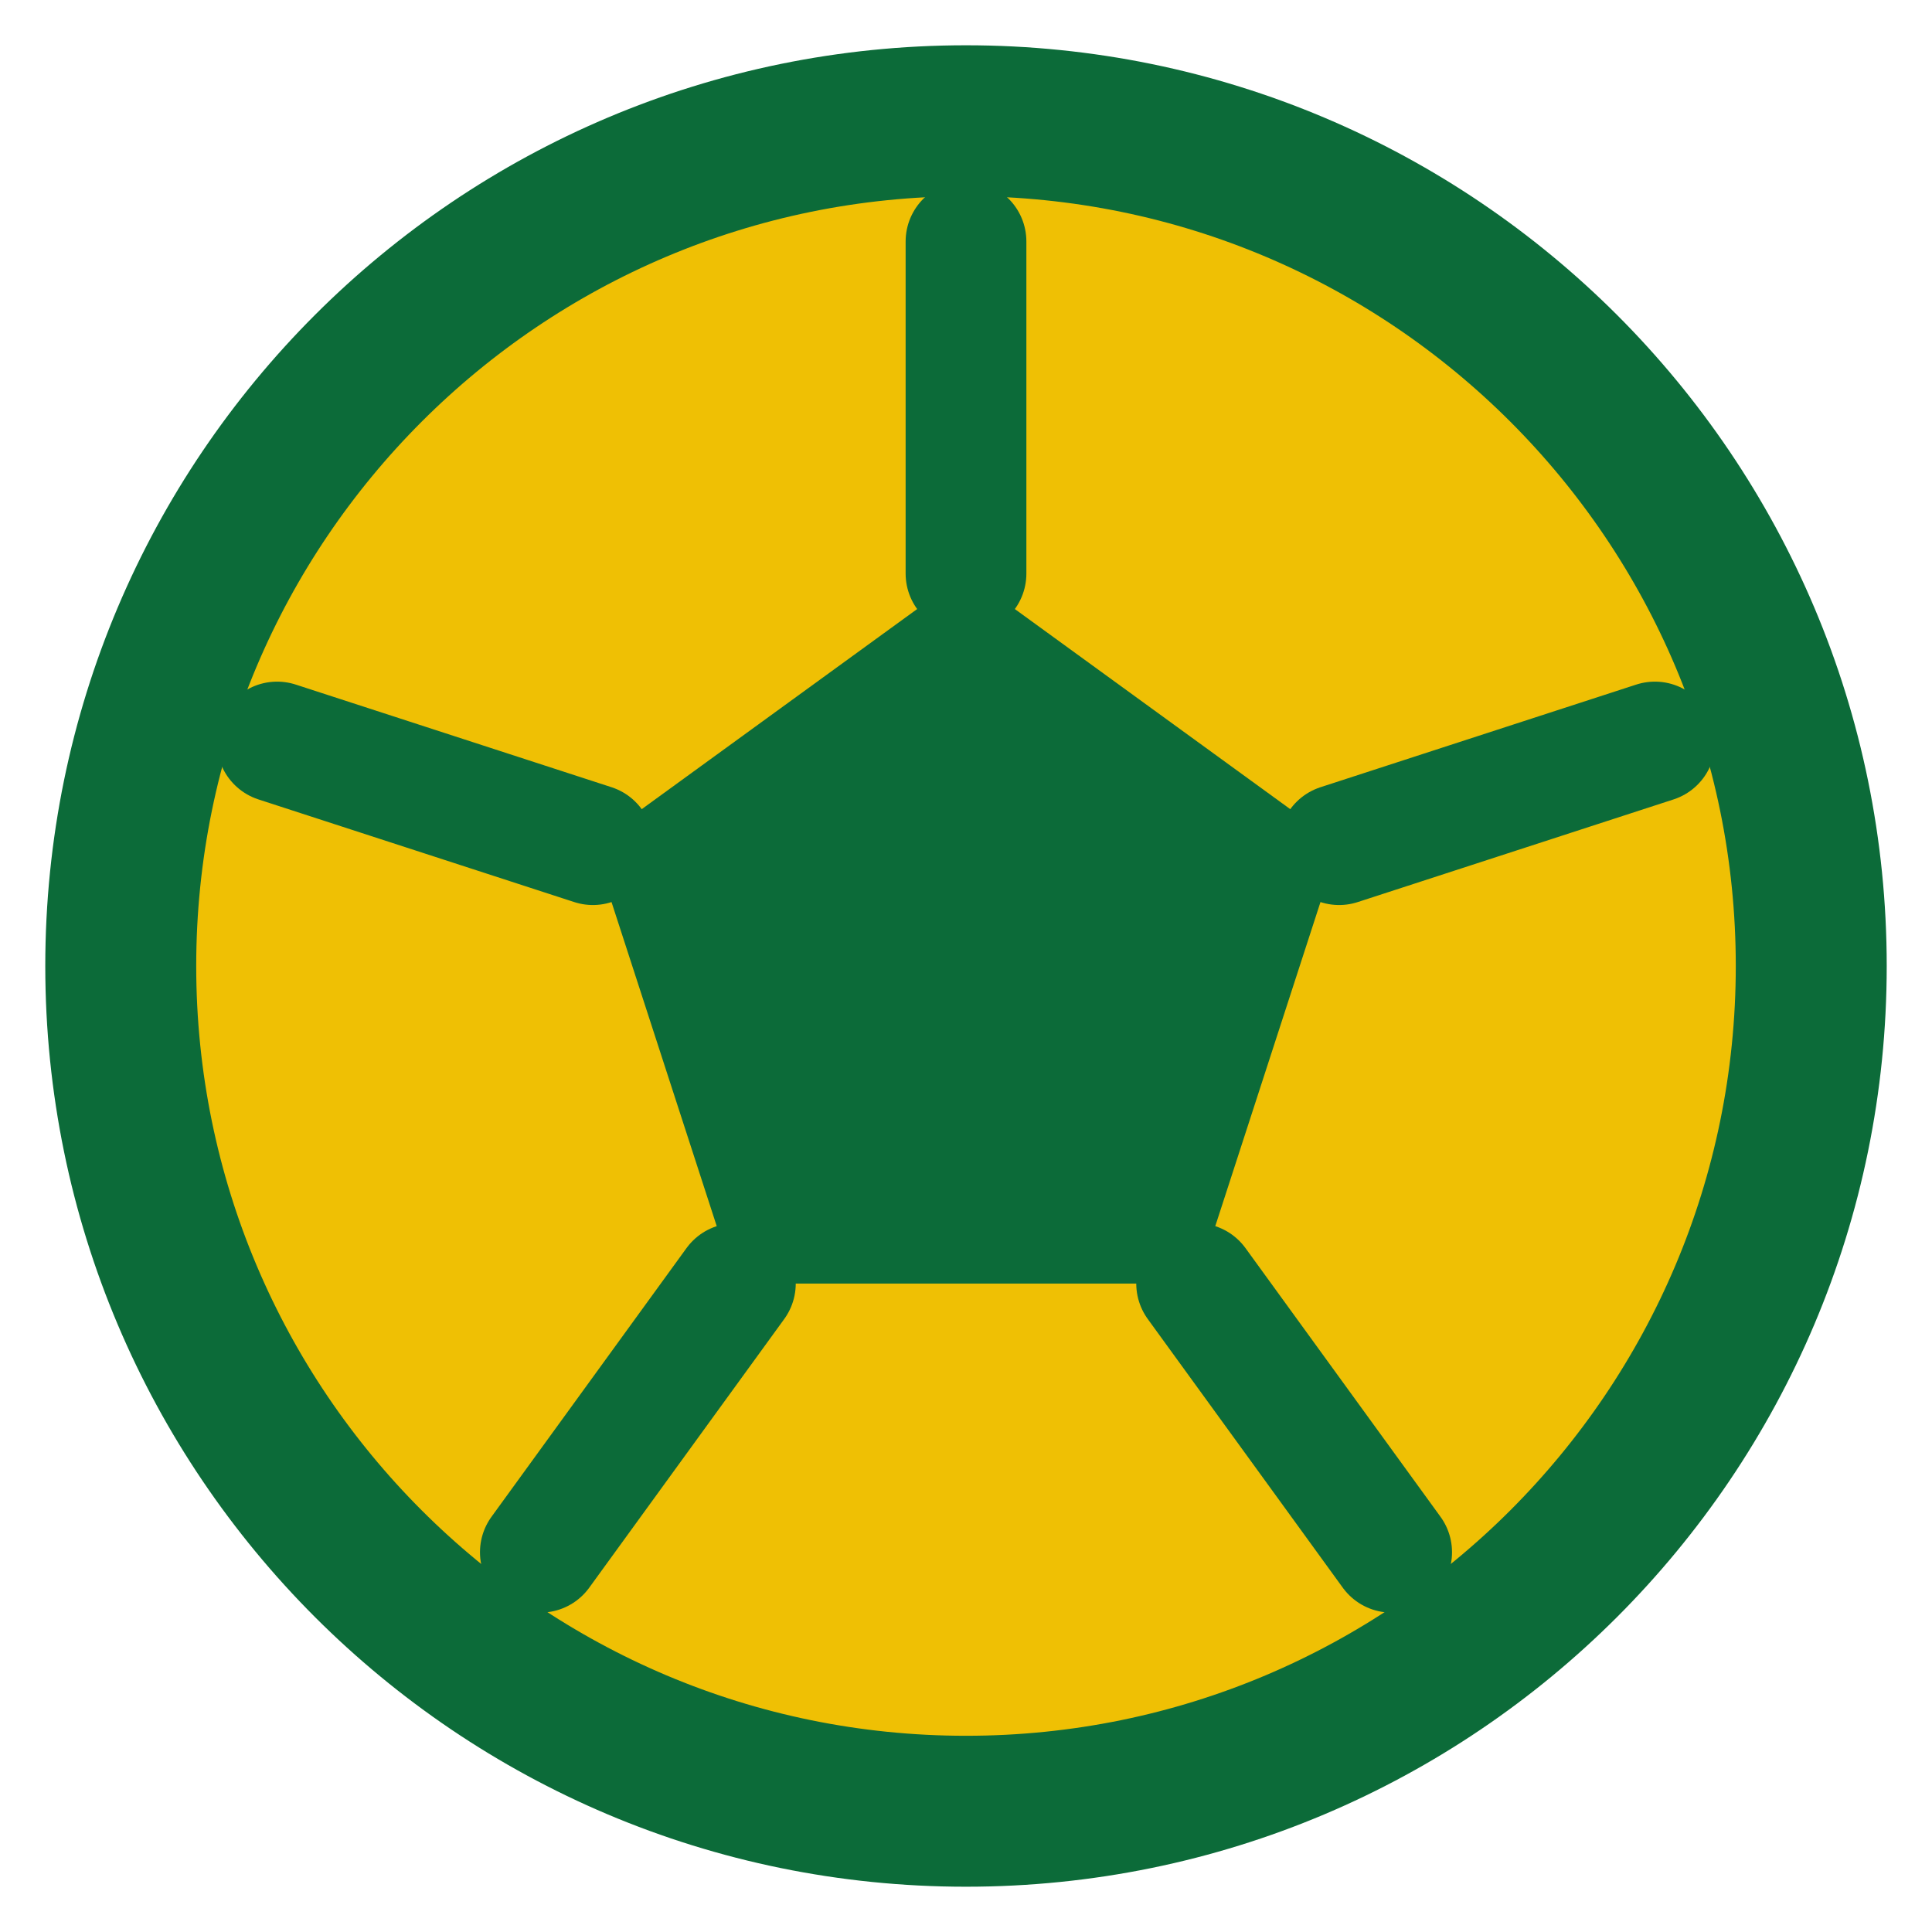
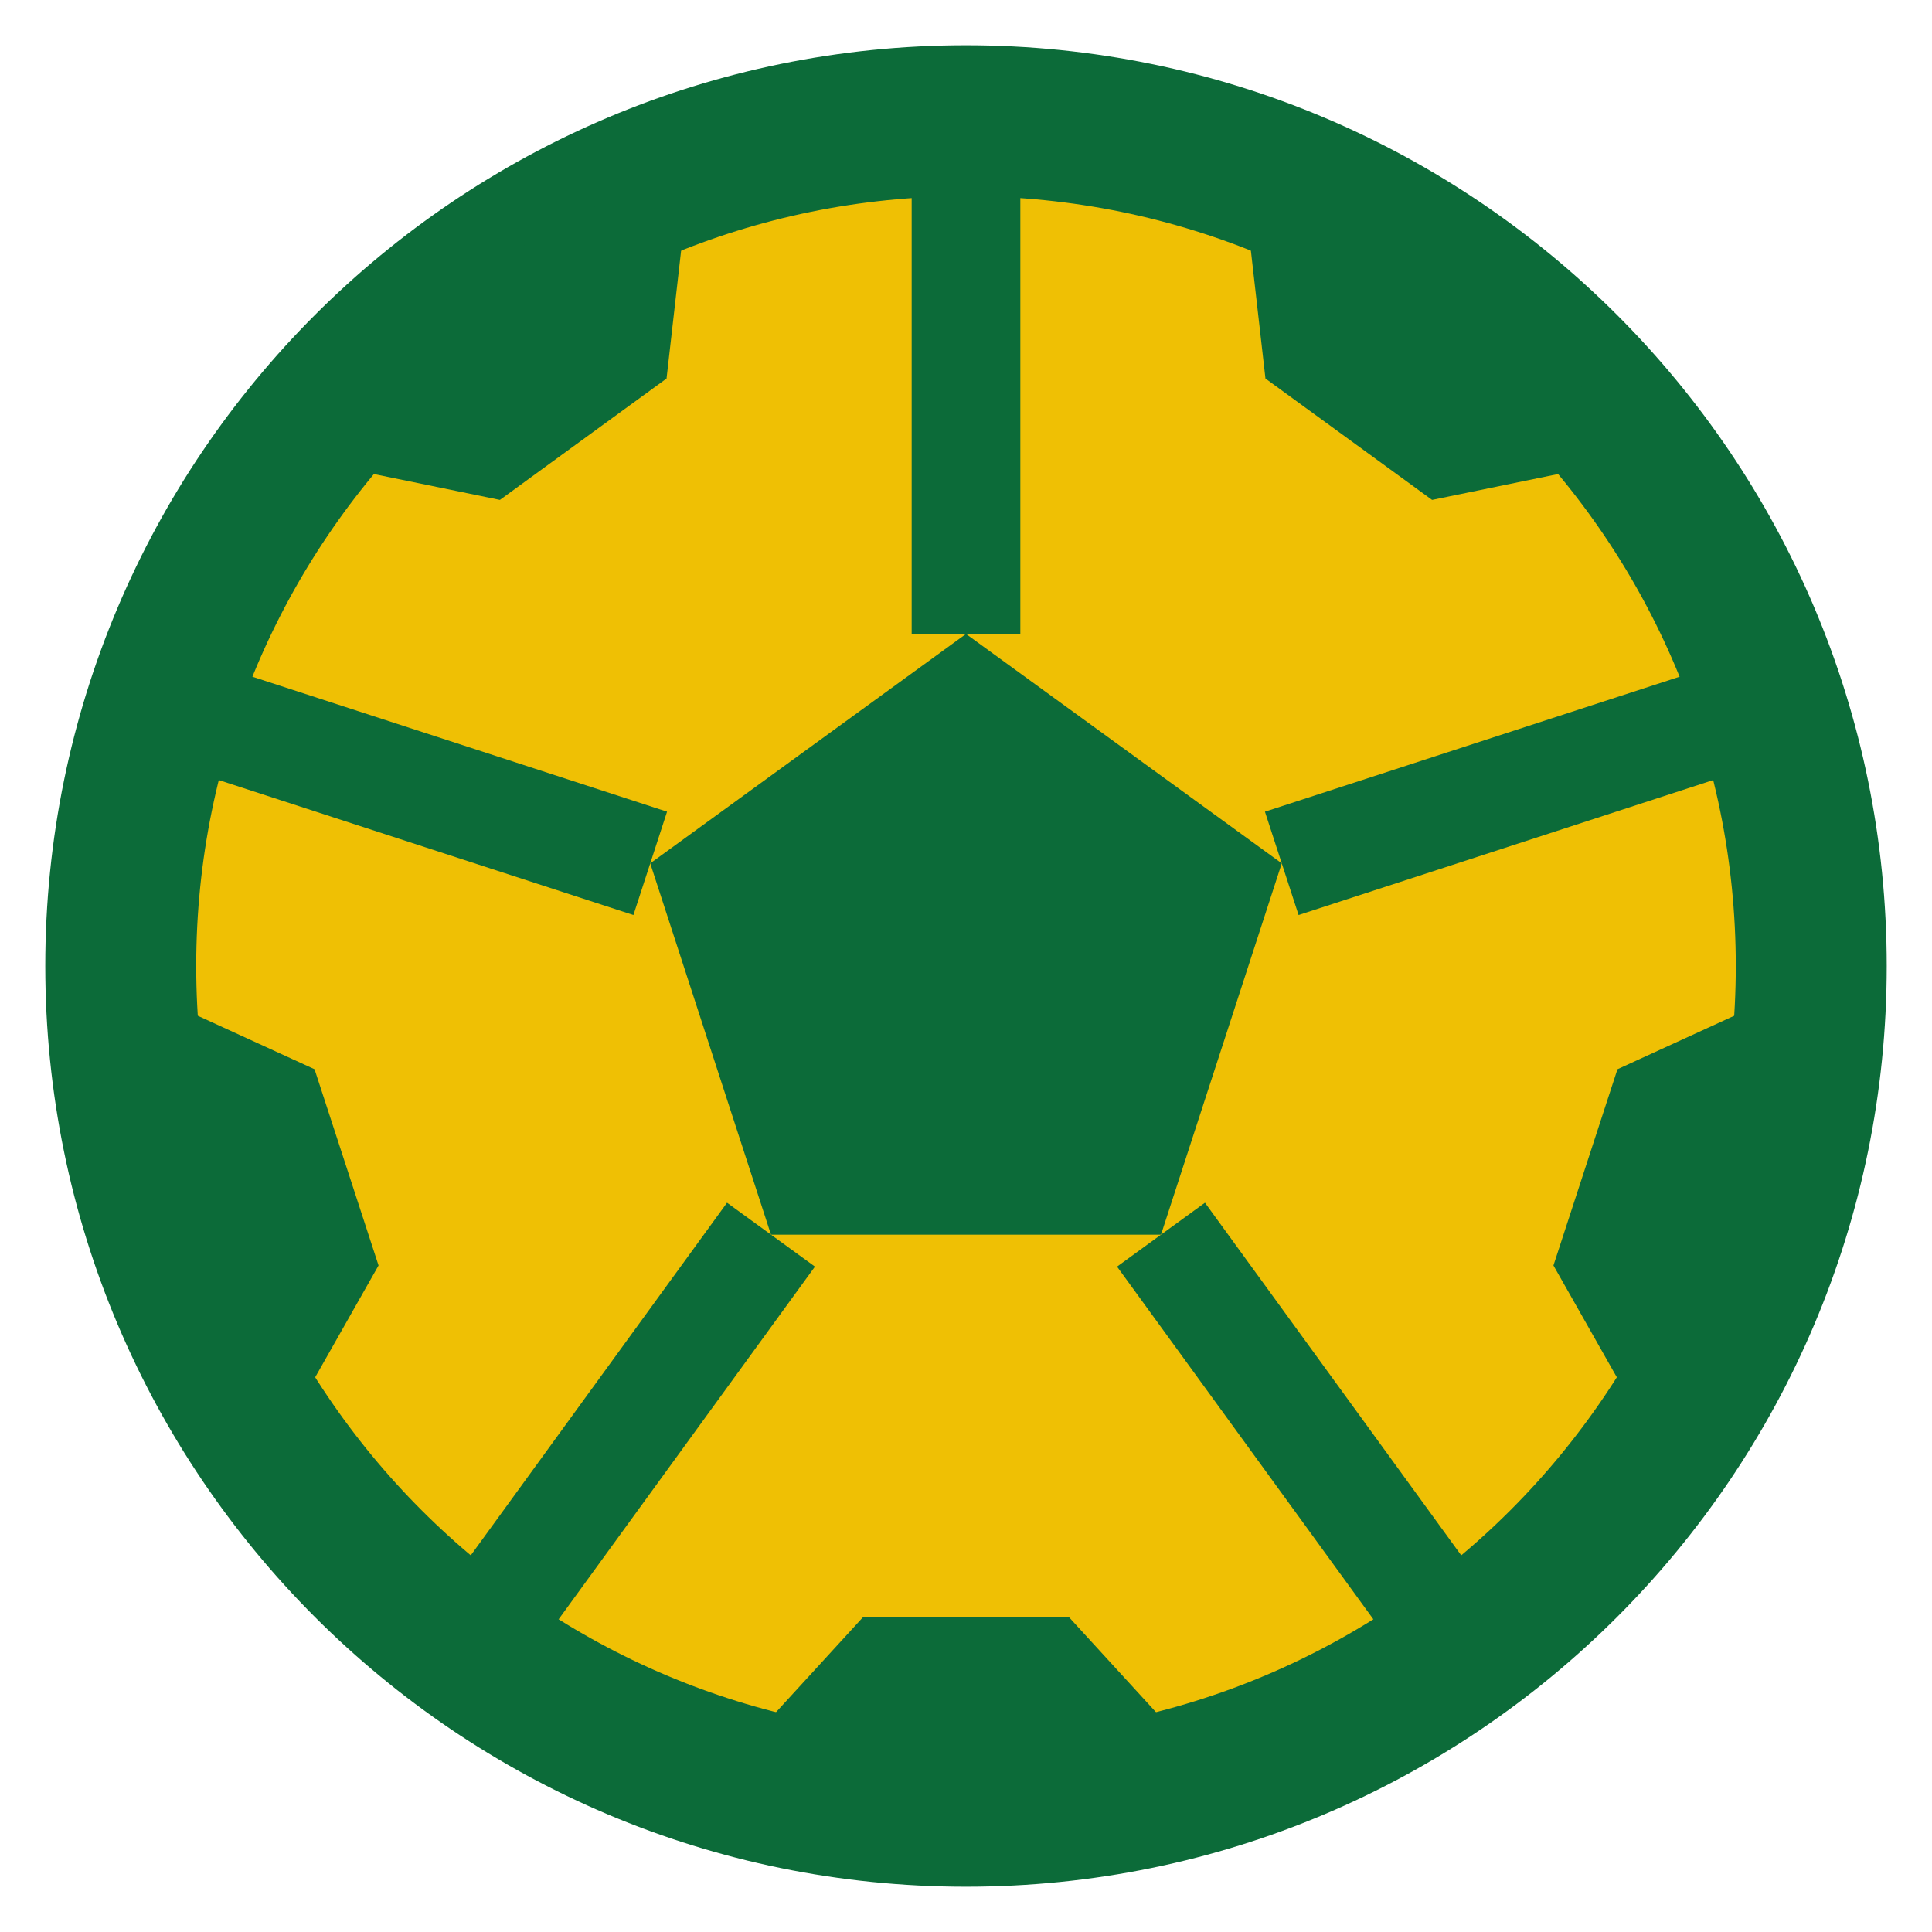
<svg xmlns="http://www.w3.org/2000/svg" viewBox="0 0 32 32">
  <style>
    .rim { stroke: #0C6B39; }
    .patch { fill: #0C6B39; }
    .seam { stroke: #0C6B39; }
    @media (prefers-color-scheme: dark) {
      .rim { stroke: #E8F1EA; }
    }
  </style>
  <circle cx="16" cy="16" r="14" fill="#EFC004" class="rim" stroke-width="2.5" />
-   <polygon class="patch" points="16,9.5 9.82,13.99 12.18,21.26 19.82,21.26 22.18,13.99" />
-   <line class="seam" x1="16" y1="9.5" x2="16" y2="4" stroke-width="2" stroke-linecap="round" />
-   <line class="seam" x1="9.82" y1="13.99" x2="4.59" y2="12.29" stroke-width="2" stroke-linecap="round" />
-   <line class="seam" x1="12.18" y1="21.26" x2="8.95" y2="25.71" stroke-width="2" stroke-linecap="round" />
-   <line class="seam" x1="19.82" y1="21.26" x2="23.05" y2="25.71" stroke-width="2" stroke-linecap="round" />
-   <line class="seam" x1="22.18" y1="13.99" x2="27.41" y2="12.29" stroke-width="2" stroke-linecap="round" />
+   <polygon class="patch" points="16,10.5 10.77,14.3 12.77,20.45 19.23,20.45 21.23,14.3" />
+   <path class="patch" d="M11.44 2.76L11.04 6.27L8.28 8.28L4.82 7.57A14 14 0 0 1 11.44 2.76Z" />
+   <path class="patch" d="M2 16.24L5.21 17.71L6.27 20.96L4.53 24.03A14 14 0 0 1 2 16.24Z" />
+   <path class="patch" d="M11.91 29.39L14.29 26.79L17.71 26.79L20.09 29.39A14 14 0 0 1 11.91 29.39Z" />
+   <path class="patch" d="M27.47 24.03L25.73 20.96L26.79 17.71L30 16.24A14 14 0 0 1 27.47 24.03Z" />
+   <path class="patch" d="M27.18 7.57L23.72 8.28L20.96 6.27L20.56 2.76A14 14 0 0 1 27.18 7.57Z" />
+   <line class="seam" x1="16" y1="10.5" x2="16" y2="2" stroke-width="1.8" />
+   <line class="seam" x1="10.77" y1="14.3" x2="2.69" y2="11.67" stroke-width="1.8" />
+   <line class="seam" x1="12.77" y1="20.45" x2="7.77" y2="27.33" stroke-width="1.8" />
+   <line class="seam" x1="19.23" y1="20.45" x2="24.23" y2="27.33" stroke-width="1.8" />
+   <line class="seam" x1="21.23" y1="14.3" x2="29.31" y2="11.67" stroke-width="1.8" />
</svg>
